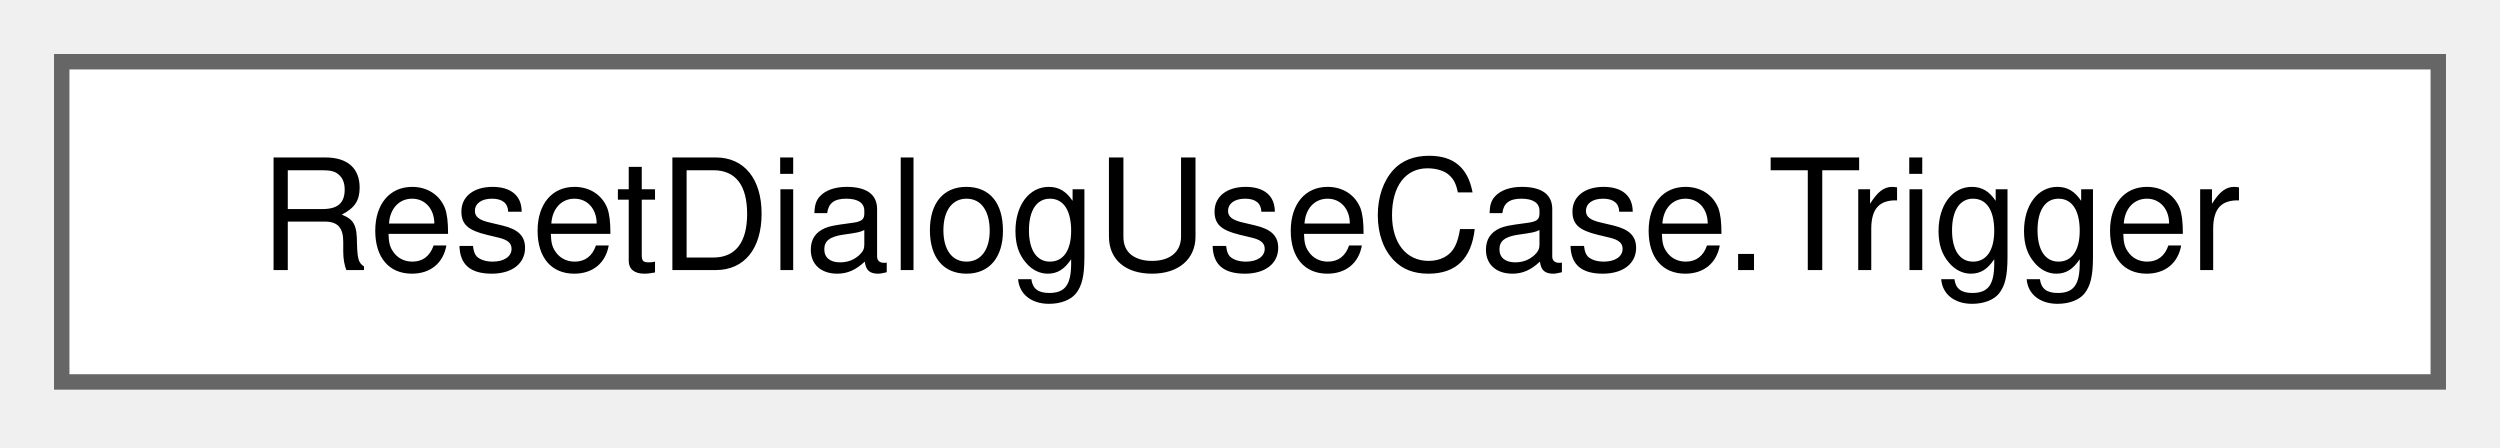
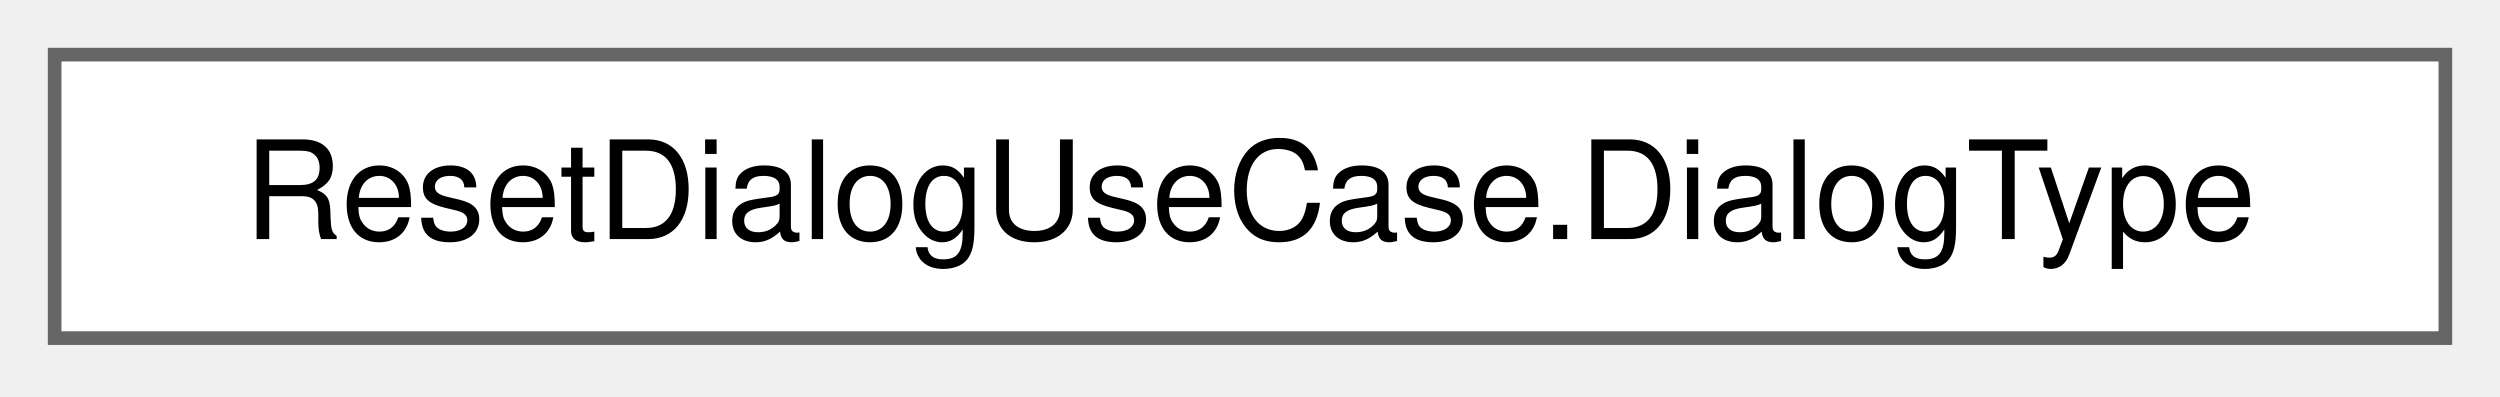
- <svg xmlns="http://www.w3.org/2000/svg" xmlns:xlink="http://www.w3.org/1999/xlink" width="162pt" height="29pt" viewBox="0.00 0.00 162.00 29.00">
+ <svg xmlns="http://www.w3.org/2000/svg" xmlns:xlink="http://www.w3.org/1999/xlink" width="183pt" height="29pt" viewBox="0.00 0.00 183.00 29.00">
  <g id="graph0" class="graph" transform="scale(1 1) rotate(0) translate(4 24.75)">
    <g id="Node000000" class="node">
      <g id="a_Node000000">
-         <a xlink:href="enumcom_1_1peternaggschga_1_1gwent_1_1domain_1_1cases_1_1ResetDialogUseCase_1_1Trigger.xhtml" target="_top" xlink:title="An Enum listing the possible triggers of a reset.">
-           <polygon fill="white" stroke="#666666" points="154,-20.75 0,-20.75 0,0 154,0 154,-20.75" />
-           <text xml:space="preserve" text-anchor="middle" x="77" y="-7.25" font-family="Helvetica,sans-Serif" font-size="10.00">ResetDialogUseCase.Trigger</text>
+         <a xlink:href="enumcom_1_1peternaggschga_1_1gwent_1_1domain_1_1cases_1_1ResetDialogUseCase_1_1DialogType.xhtml" target="_top" xlink:title="An Enum defining which form of Dialog should be shown.">
+           <polygon fill="white" stroke="#666666" points="175,-20.75 0,-20.75 0,0 175,0 175,-20.75" />
+           <text xml:space="preserve" text-anchor="middle" x="87.5" y="-7.25" font-family="Helvetica,sans-Serif" font-size="10.00">ResetDialogUseCase.DialogType</text>
        </a>
      </g>
    </g>
  </g>
</svg>
